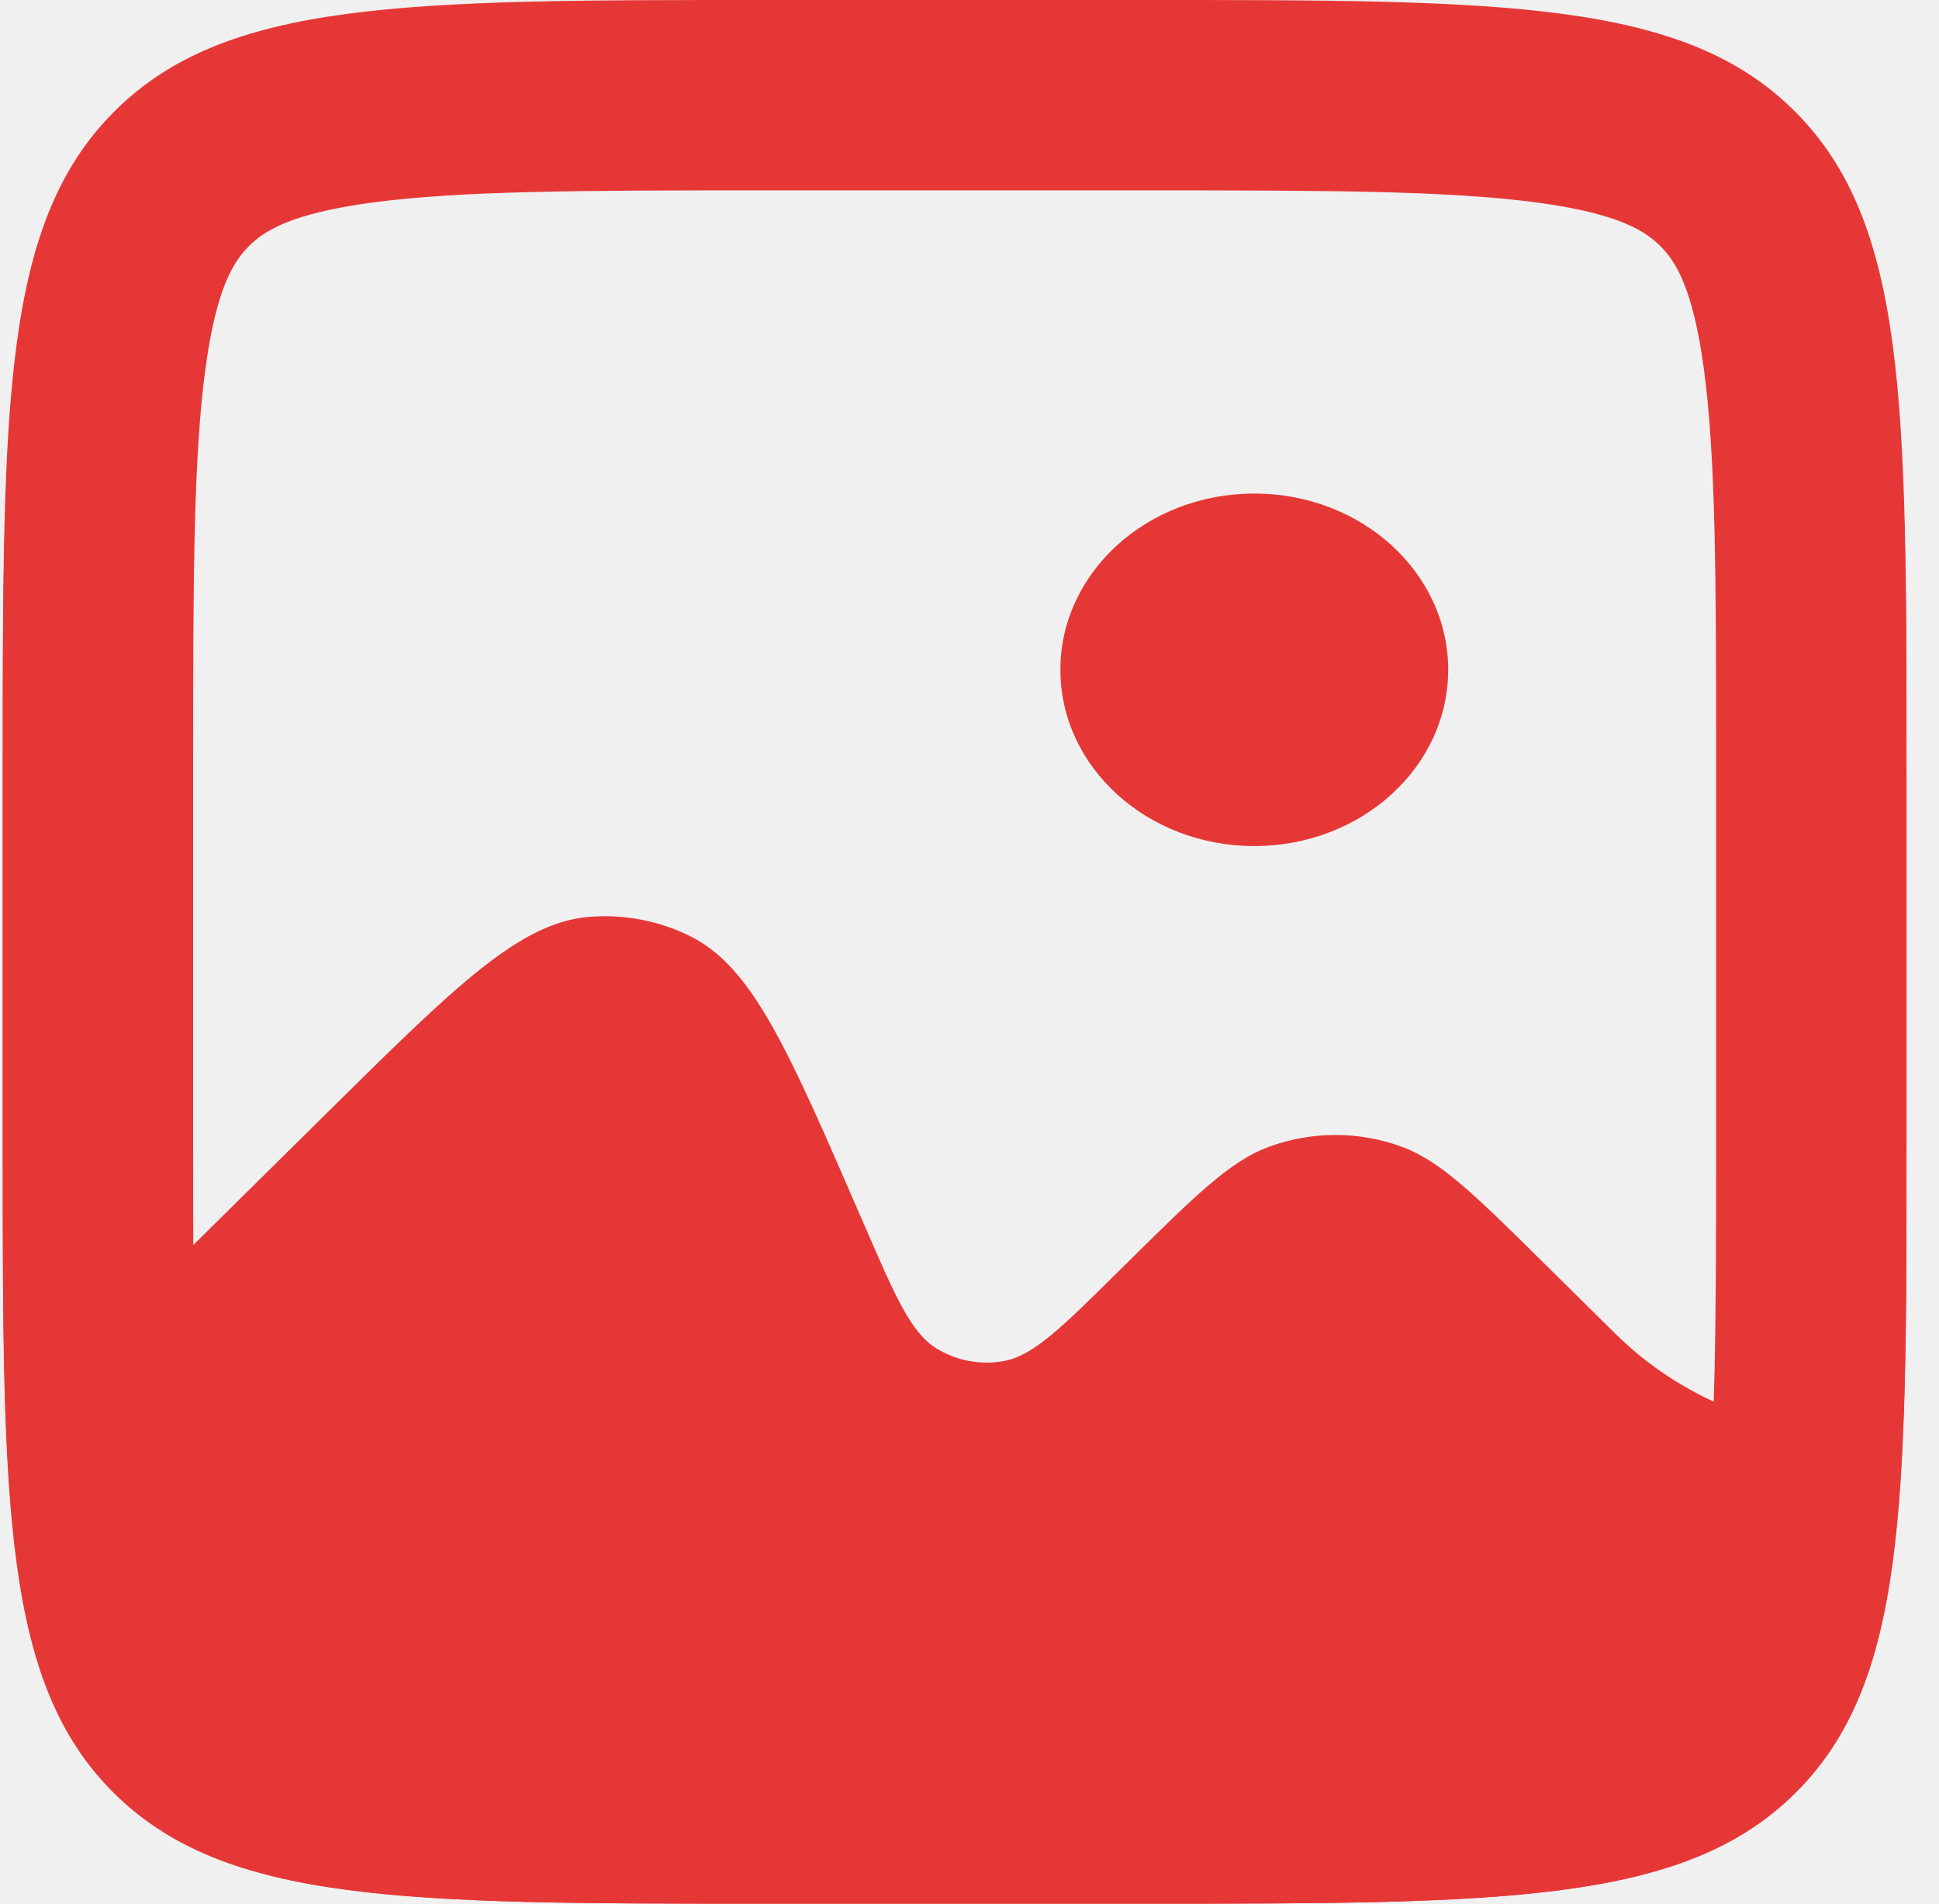
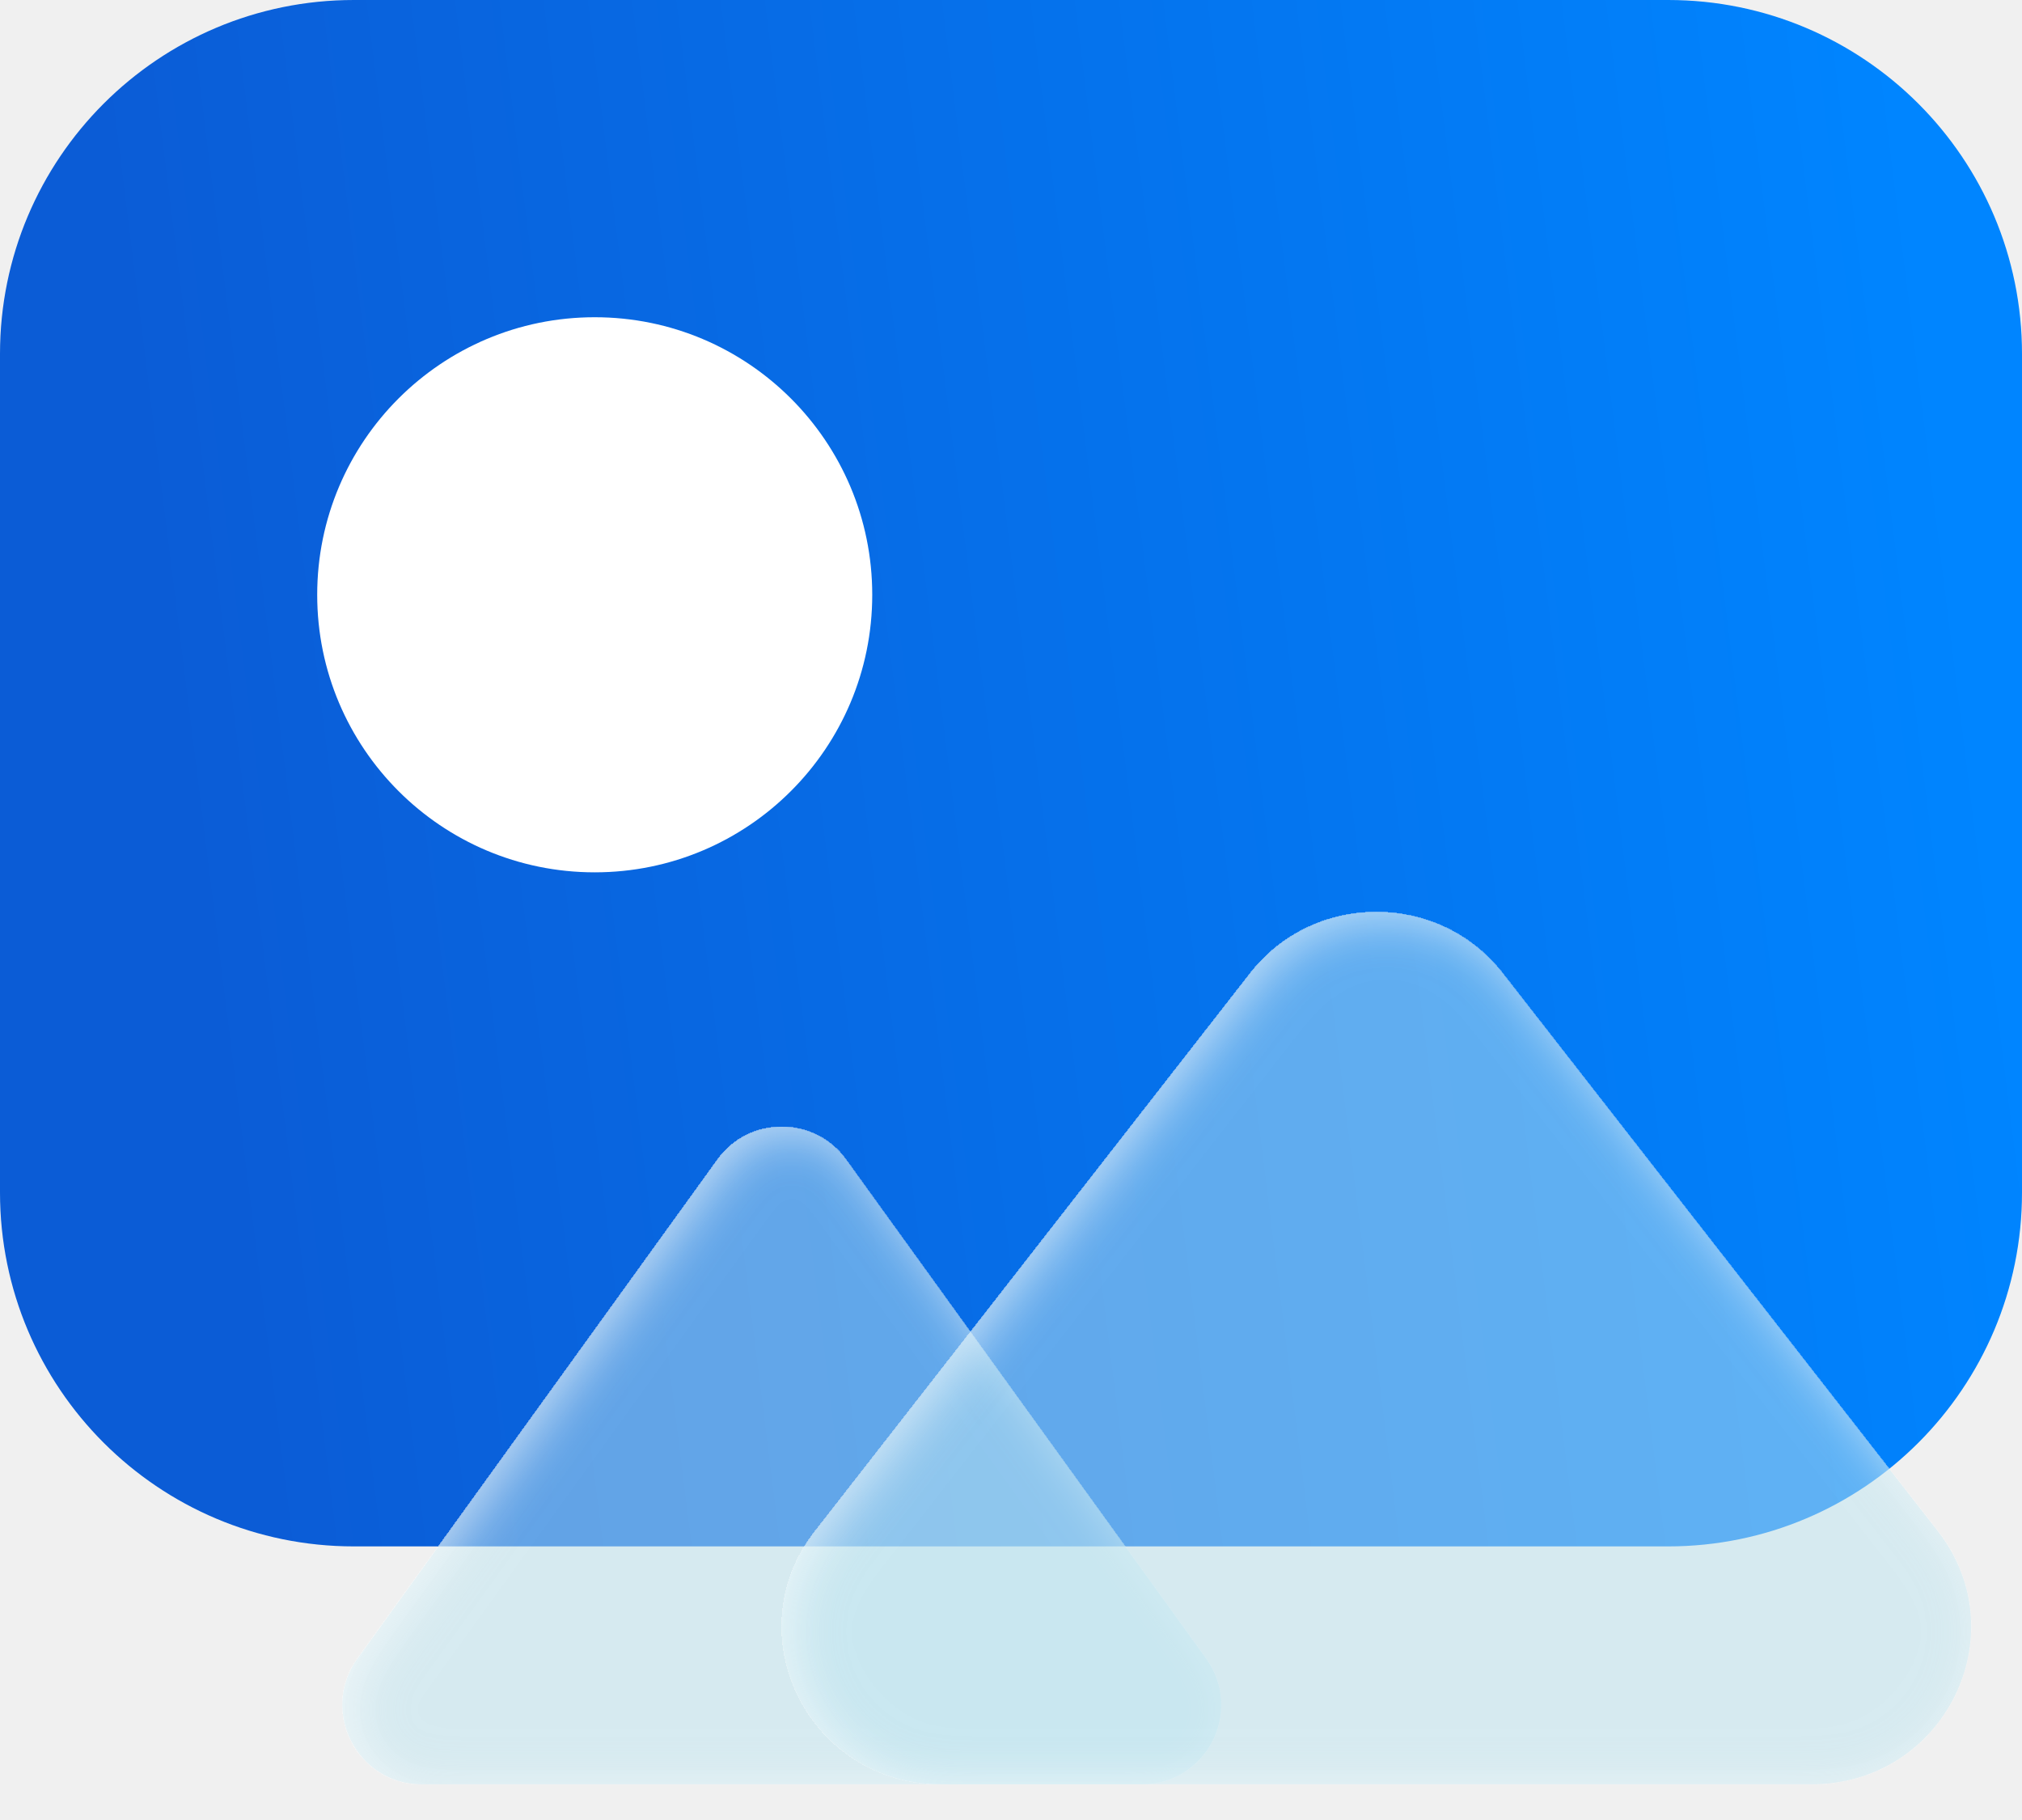
- <svg xmlns="http://www.w3.org/2000/svg" width="55" height="54" viewBox="0 0 55 54" fill="none">
-   <path fill-rule="evenodd" clip-rule="evenodd" d="M3.242 3.758C0.078 6.885 0.078 11.916 0.078 21.979V32.653C0.078 42.716 0.078 47.748 3.242 50.874C6.405 54 11.496 54 21.678 54H32.478C42.661 54 47.752 54 50.915 50.874C54.078 47.748 54.078 42.716 54.078 32.653V21.979C54.078 14.403 54.078 9.678 52.728 6.472V40.658C50.135 40.658 47.648 39.64 45.815 37.828L43.785 35.822C41.837 33.897 40.864 32.935 39.76 32.529C38.546 32.084 37.211 32.084 35.997 32.529C34.893 32.935 33.919 33.897 31.972 35.822L31.666 36.124C30.086 37.686 29.295 38.467 28.456 38.612C27.803 38.726 27.131 38.598 26.568 38.253C25.843 37.81 25.403 36.795 24.523 34.764L24.378 34.432C22.354 29.764 21.342 27.431 19.577 26.556C18.688 26.116 17.694 25.926 16.703 26.009C14.735 26.173 12.918 27.968 9.285 31.559L4.128 36.655V3C3.816 3.23 3.521 3.482 3.242 3.758Z" fill="#E63737" />
-   <path fill-rule="evenodd" clip-rule="evenodd" d="M32.478 5.4H21.678C16.434 5.4 13.045 5.411 10.547 5.747C8.205 6.062 7.471 6.571 7.06 6.982C6.649 7.393 6.14 8.127 5.826 10.469C5.49 12.966 5.478 16.356 5.478 21.6V32.4C5.478 37.644 5.49 41.033 5.826 43.531C6.14 45.873 6.649 46.607 7.06 47.018C7.471 47.429 8.205 47.938 10.547 48.253C13.045 48.589 16.434 48.6 21.678 48.6H32.478C37.722 48.6 41.112 48.589 43.609 48.253C45.952 47.938 46.686 47.429 47.097 47.018C47.508 46.607 48.016 45.873 48.331 43.531C48.667 41.033 48.678 37.644 48.678 32.4V21.6C48.678 16.356 48.667 12.966 48.331 10.469C48.016 8.127 47.508 7.393 47.097 6.982C46.686 6.571 45.952 6.062 43.609 5.747C41.112 5.411 37.722 5.4 32.478 5.4ZM3.242 3.163C0.078 6.326 0.078 11.418 0.078 21.6V32.4C0.078 42.582 0.078 47.673 3.242 50.837C6.405 54 11.496 54 21.678 54H32.478C42.661 54 47.752 54 50.915 50.837C54.078 47.673 54.078 42.582 54.078 32.4V21.6C54.078 11.418 54.078 6.326 50.915 3.163C47.752 0 42.661 0 32.478 0H21.678C11.496 0 6.405 0 3.242 3.163Z" fill="#E63737" />
-   <path d="M41.078 19C41.078 21.761 38.616 24 35.578 24C32.541 24 30.078 21.761 30.078 19C30.078 16.239 32.541 14 35.578 14C38.616 14 41.078 16.239 41.078 19Z" fill="#E63737" />
+ <svg xmlns="http://www.w3.org/2000/svg" width="40" height="36" viewBox="0 0 40 36" fill="none">
+   <rect width="40" height="30.588" rx="7" fill="url(#paint0_linear_4_49)" />
+   <circle cx="11.765" cy="11.765" r="5.49" fill="white" />
+   <g filter="url(#filter0_bi_4_49)">
+     <path d="M16.738 22.939C16.111 22.071 14.82 22.071 14.194 22.939L7.072 32.807C6.323 33.845 7.064 35.294 8.344 35.294H22.588C23.867 35.294 24.608 33.845 23.86 32.807L16.738 22.939Z" fill="#BCE4F1" fill-opacity="0.5" />
+   </g>
+   <g filter="url(#filter1_bi_4_49)">
+     <path d="M29.727 19.252C28.466 17.635 25.995 17.635 24.733 19.252L16.126 30.287C14.53 32.332 16.008 35.294 18.623 35.294H35.838C38.453 35.294 39.93 32.332 38.335 30.287L29.727 19.252Z" fill="#BCE4F1" fill-opacity="0.5" />
+   </g>
+   <defs>
+     <filter id="filter0_bi_4_49" x="2.772" y="18.288" width="25.387" height="21.006" filterUnits="userSpaceOnUse" color-interpolation-filters="sRGB">
+       <feFlood flood-opacity="0" result="BackgroundImageFix" />
+       <feGaussianBlur in="BackgroundImageFix" stdDeviation="2" />
+       <feComposite in2="SourceAlpha" operator="in" result="effect1_backgroundBlur_4_49" />
+       <feBlend mode="normal" in="SourceGraphic" in2="effect1_backgroundBlur_4_49" result="shape" />
+       <feColorMatrix in="SourceAlpha" type="matrix" values="0 0 0 0 0 0 0 0 0 0 0 0 0 0 0 0 0 0 127 0" result="hardAlpha" />
+       <feOffset dx="0.2" dy="0.1" />
+       <feGaussianBlur stdDeviation="0.5" />
+       <feComposite in2="hardAlpha" operator="arithmetic" k2="-1" k3="1" />
+       <feColorMatrix type="matrix" values="0 0 0 0 1 0 0 0 0 1 0 0 0 0 1 0 0 0 0.6 0" />
+       <feBlend mode="normal" in2="shape" result="effect2_innerShadow_4_49" />
+     </filter>
+     <filter id="filter1_bi_4_49" x="11.466" y="14.039" width="31.529" height="25.255" filterUnits="userSpaceOnUse" color-interpolation-filters="sRGB">
+       <feFlood flood-opacity="0" result="BackgroundImageFix" />
+       <feGaussianBlur in="BackgroundImageFix" stdDeviation="2" />
+       <feComposite in2="SourceAlpha" operator="in" result="effect1_backgroundBlur_4_49" />
+       <feBlend mode="normal" in="SourceGraphic" in2="effect1_backgroundBlur_4_49" result="shape" />
+       <feColorMatrix in="SourceAlpha" type="matrix" values="0 0 0 0 0 0 0 0 0 0 0 0 0 0 0 0 0 0 127 0" result="hardAlpha" />
+       <feOffset dx="0.2" dy="0.1" />
+       <feGaussianBlur stdDeviation="0.5" />
+       <feComposite in2="hardAlpha" operator="arithmetic" k2="-1" k3="1" />
+       <feColorMatrix type="matrix" values="0 0 0 0 1 0 0 0 0 1 0 0 0 0 1 0 0 0 0.6 0" />
+       <feBlend mode="normal" in2="shape" result="effect2_innerShadow_4_49" />
+     </filter>
+     <linearGradient id="paint0_linear_4_49" x1="2.712" y1="9.332" x2="38.079" y2="4.927" gradientUnits="userSpaceOnUse">
+       <stop stop-color="#0B5CD6" />
+       <stop offset="1" stop-color="#0085FF" />
+     </linearGradient>
+   </defs>
</svg>
